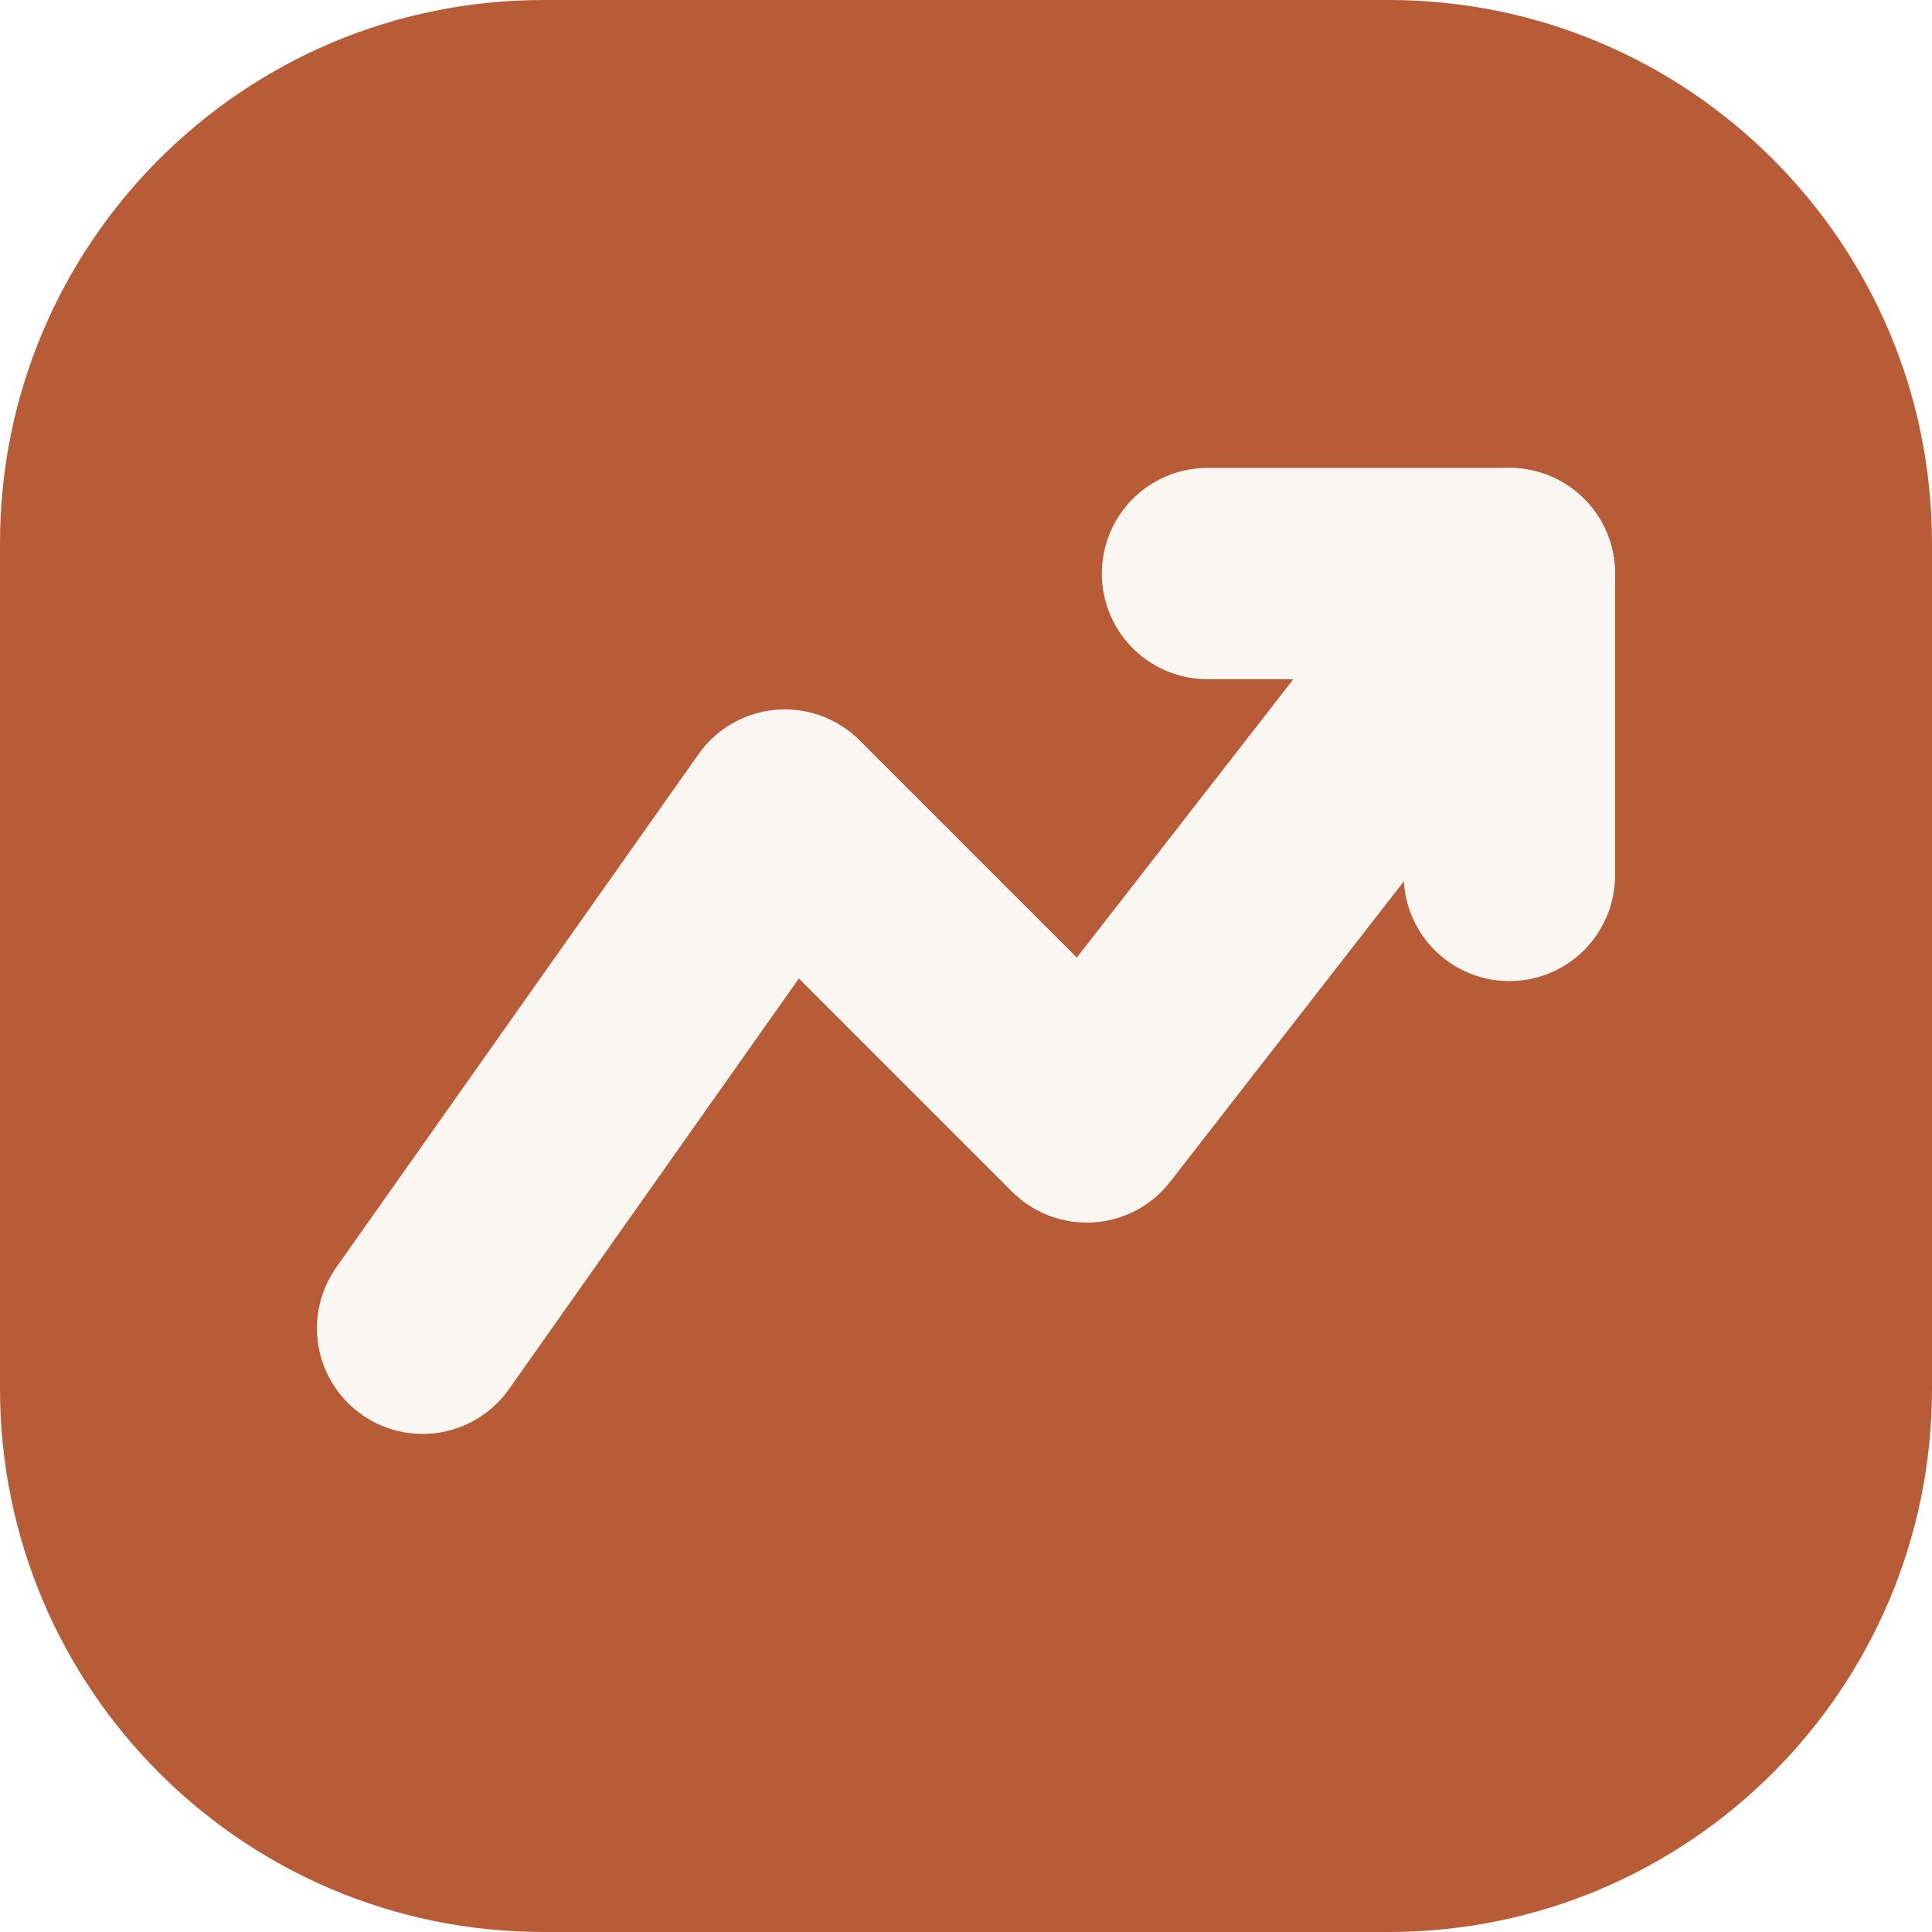
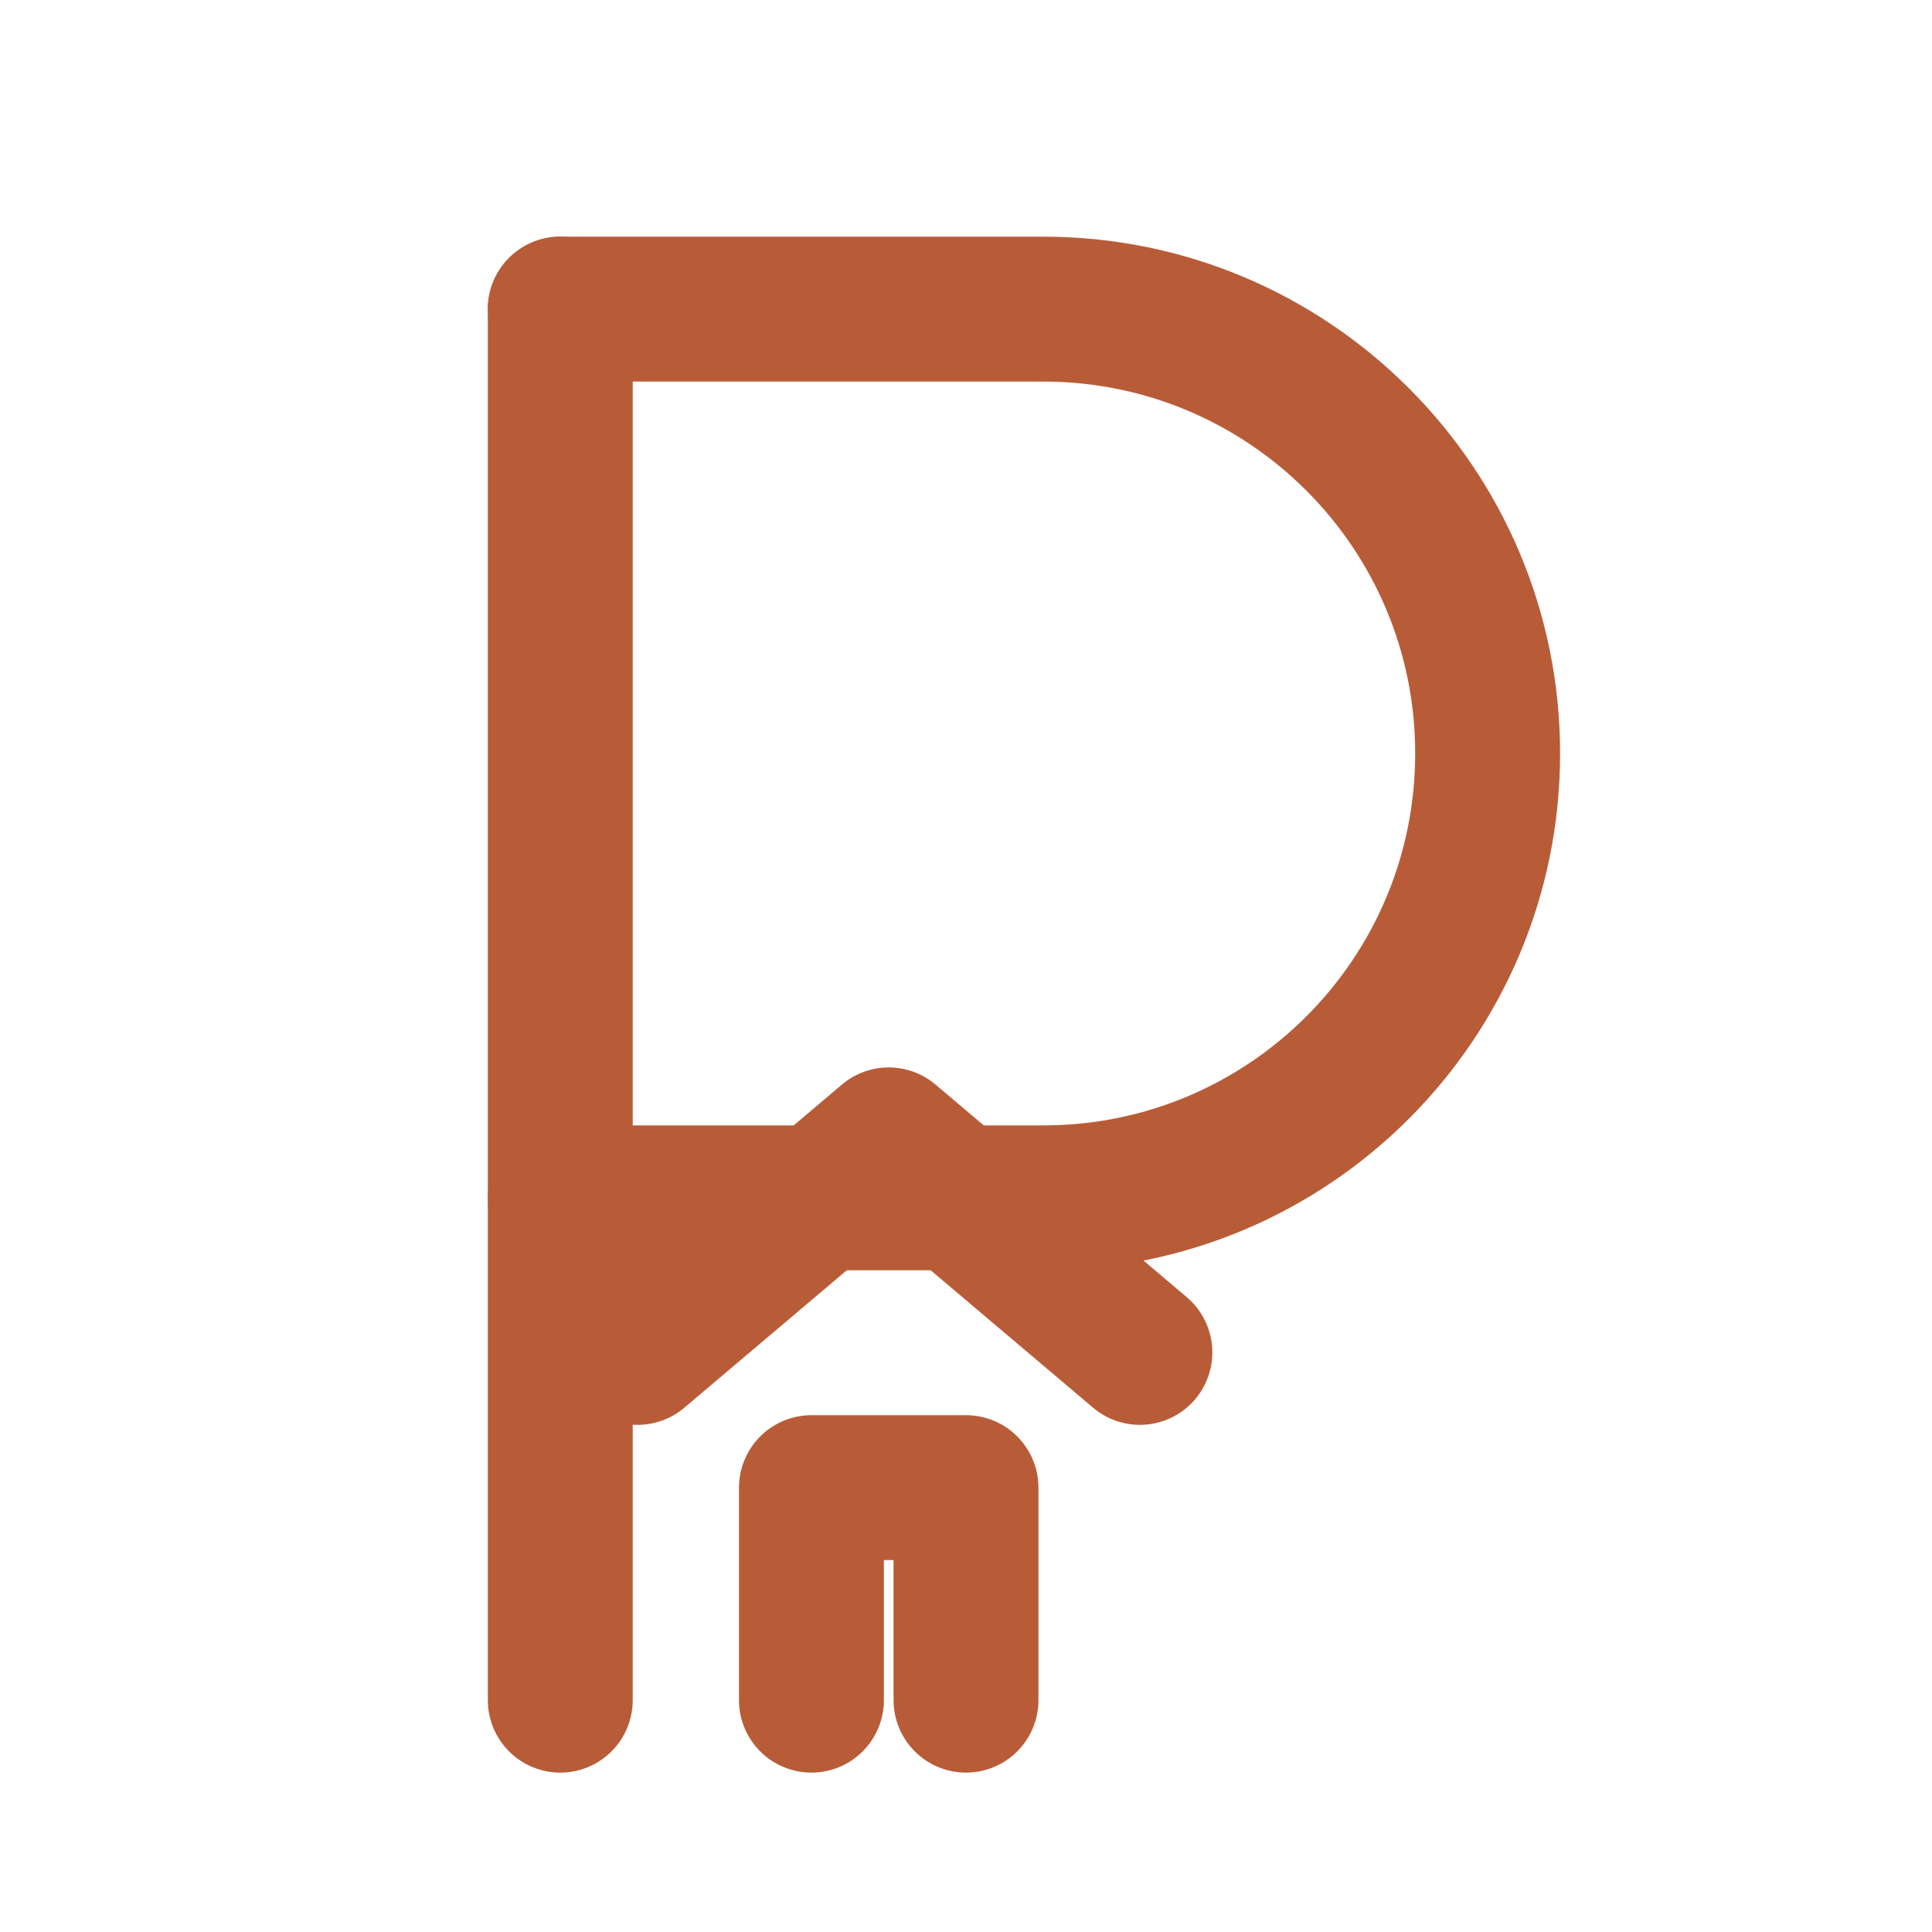
- <svg xmlns="http://www.w3.org/2000/svg" viewBox="0 0 64 64" width="64" height="64" fill="none">
-   <rect x="0" y="0" width="64" height="64" rx="18" fill="#B85C38" />
-   <g stroke="#FAF7F2" stroke-width="7" stroke-linecap="round" stroke-linejoin="round">
-     <path d="M14 44 L26 27 L36 37 L50 19" />
-     <path d="M40 19 L50 19 L50 29" />
+ <svg xmlns="http://www.w3.org/2000/svg" viewBox="0 0 100 100" width="100" height="100" fill="none">
+   <g stroke="#B85C38" stroke-width="7.5" stroke-linecap="round" stroke-linejoin="round">
+     <path d="M29 16 L29 88" />
+     <path d="M29 16 L54 16 A23 23 0 0 1 54 62 L29 62" />
+     <path d="M33 70 L46 59 L59 70" />
+     <path d="M42 88 L42 77 L50 77 L50 88" />
  </g>
</svg>
